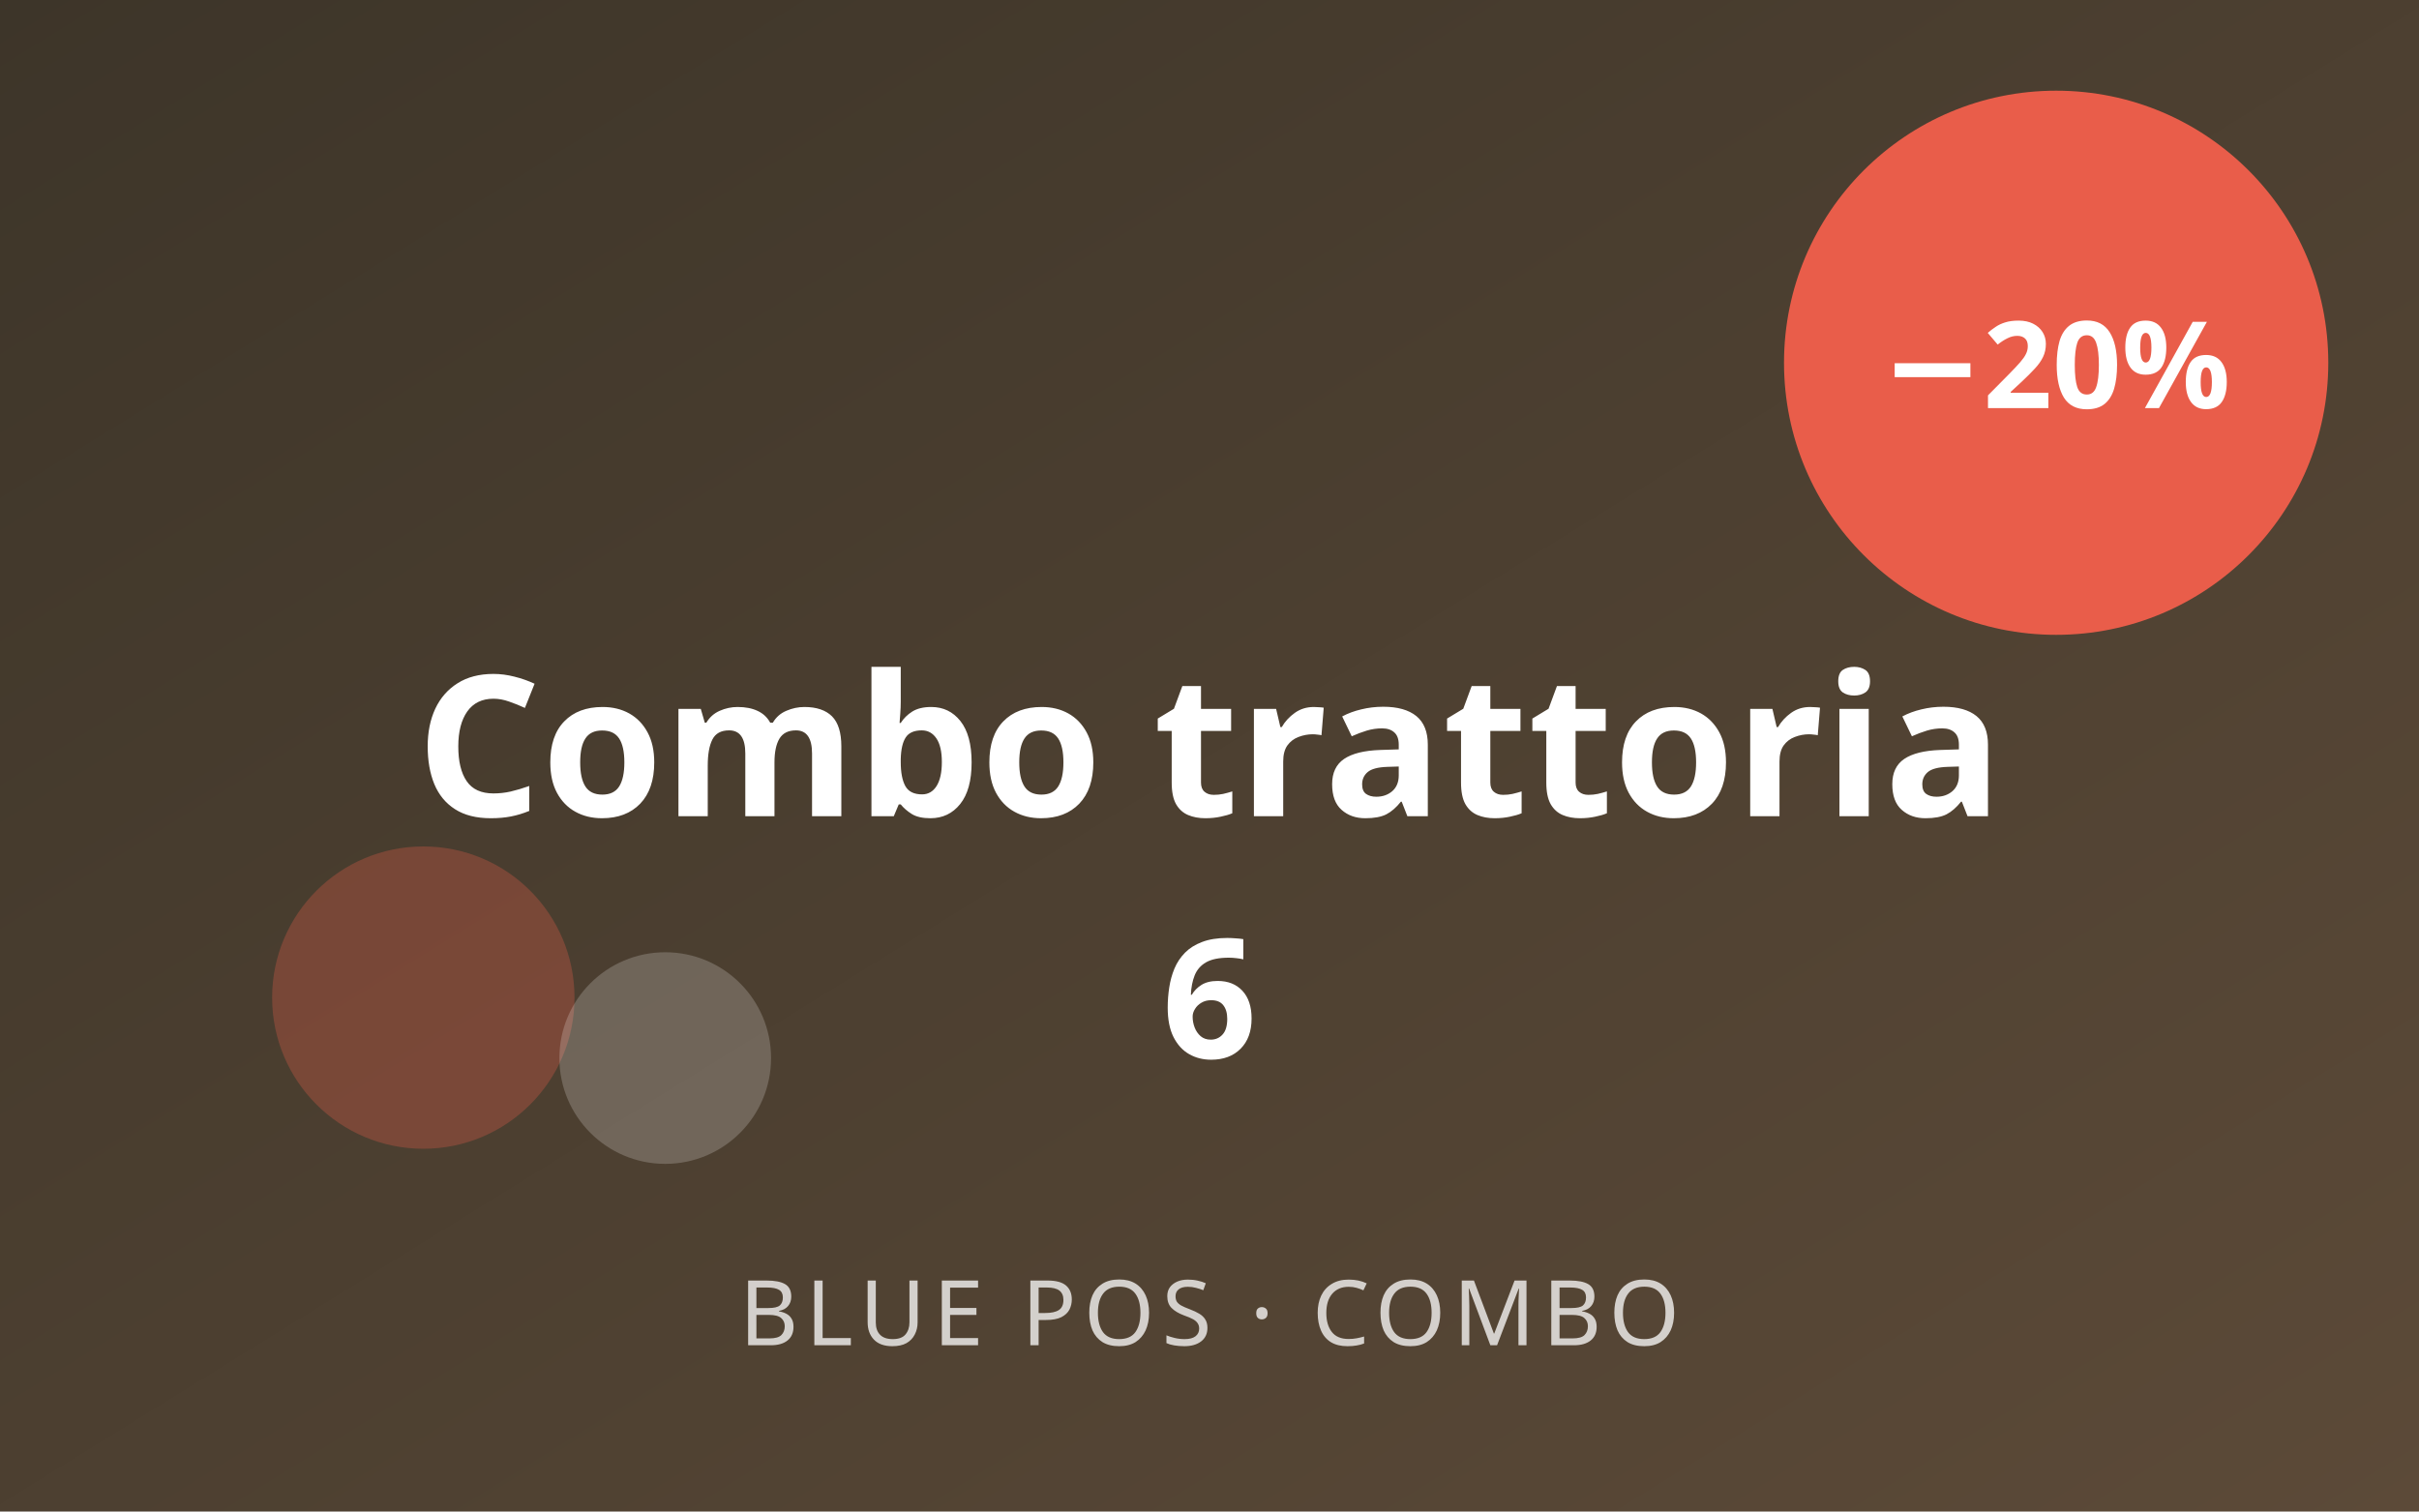
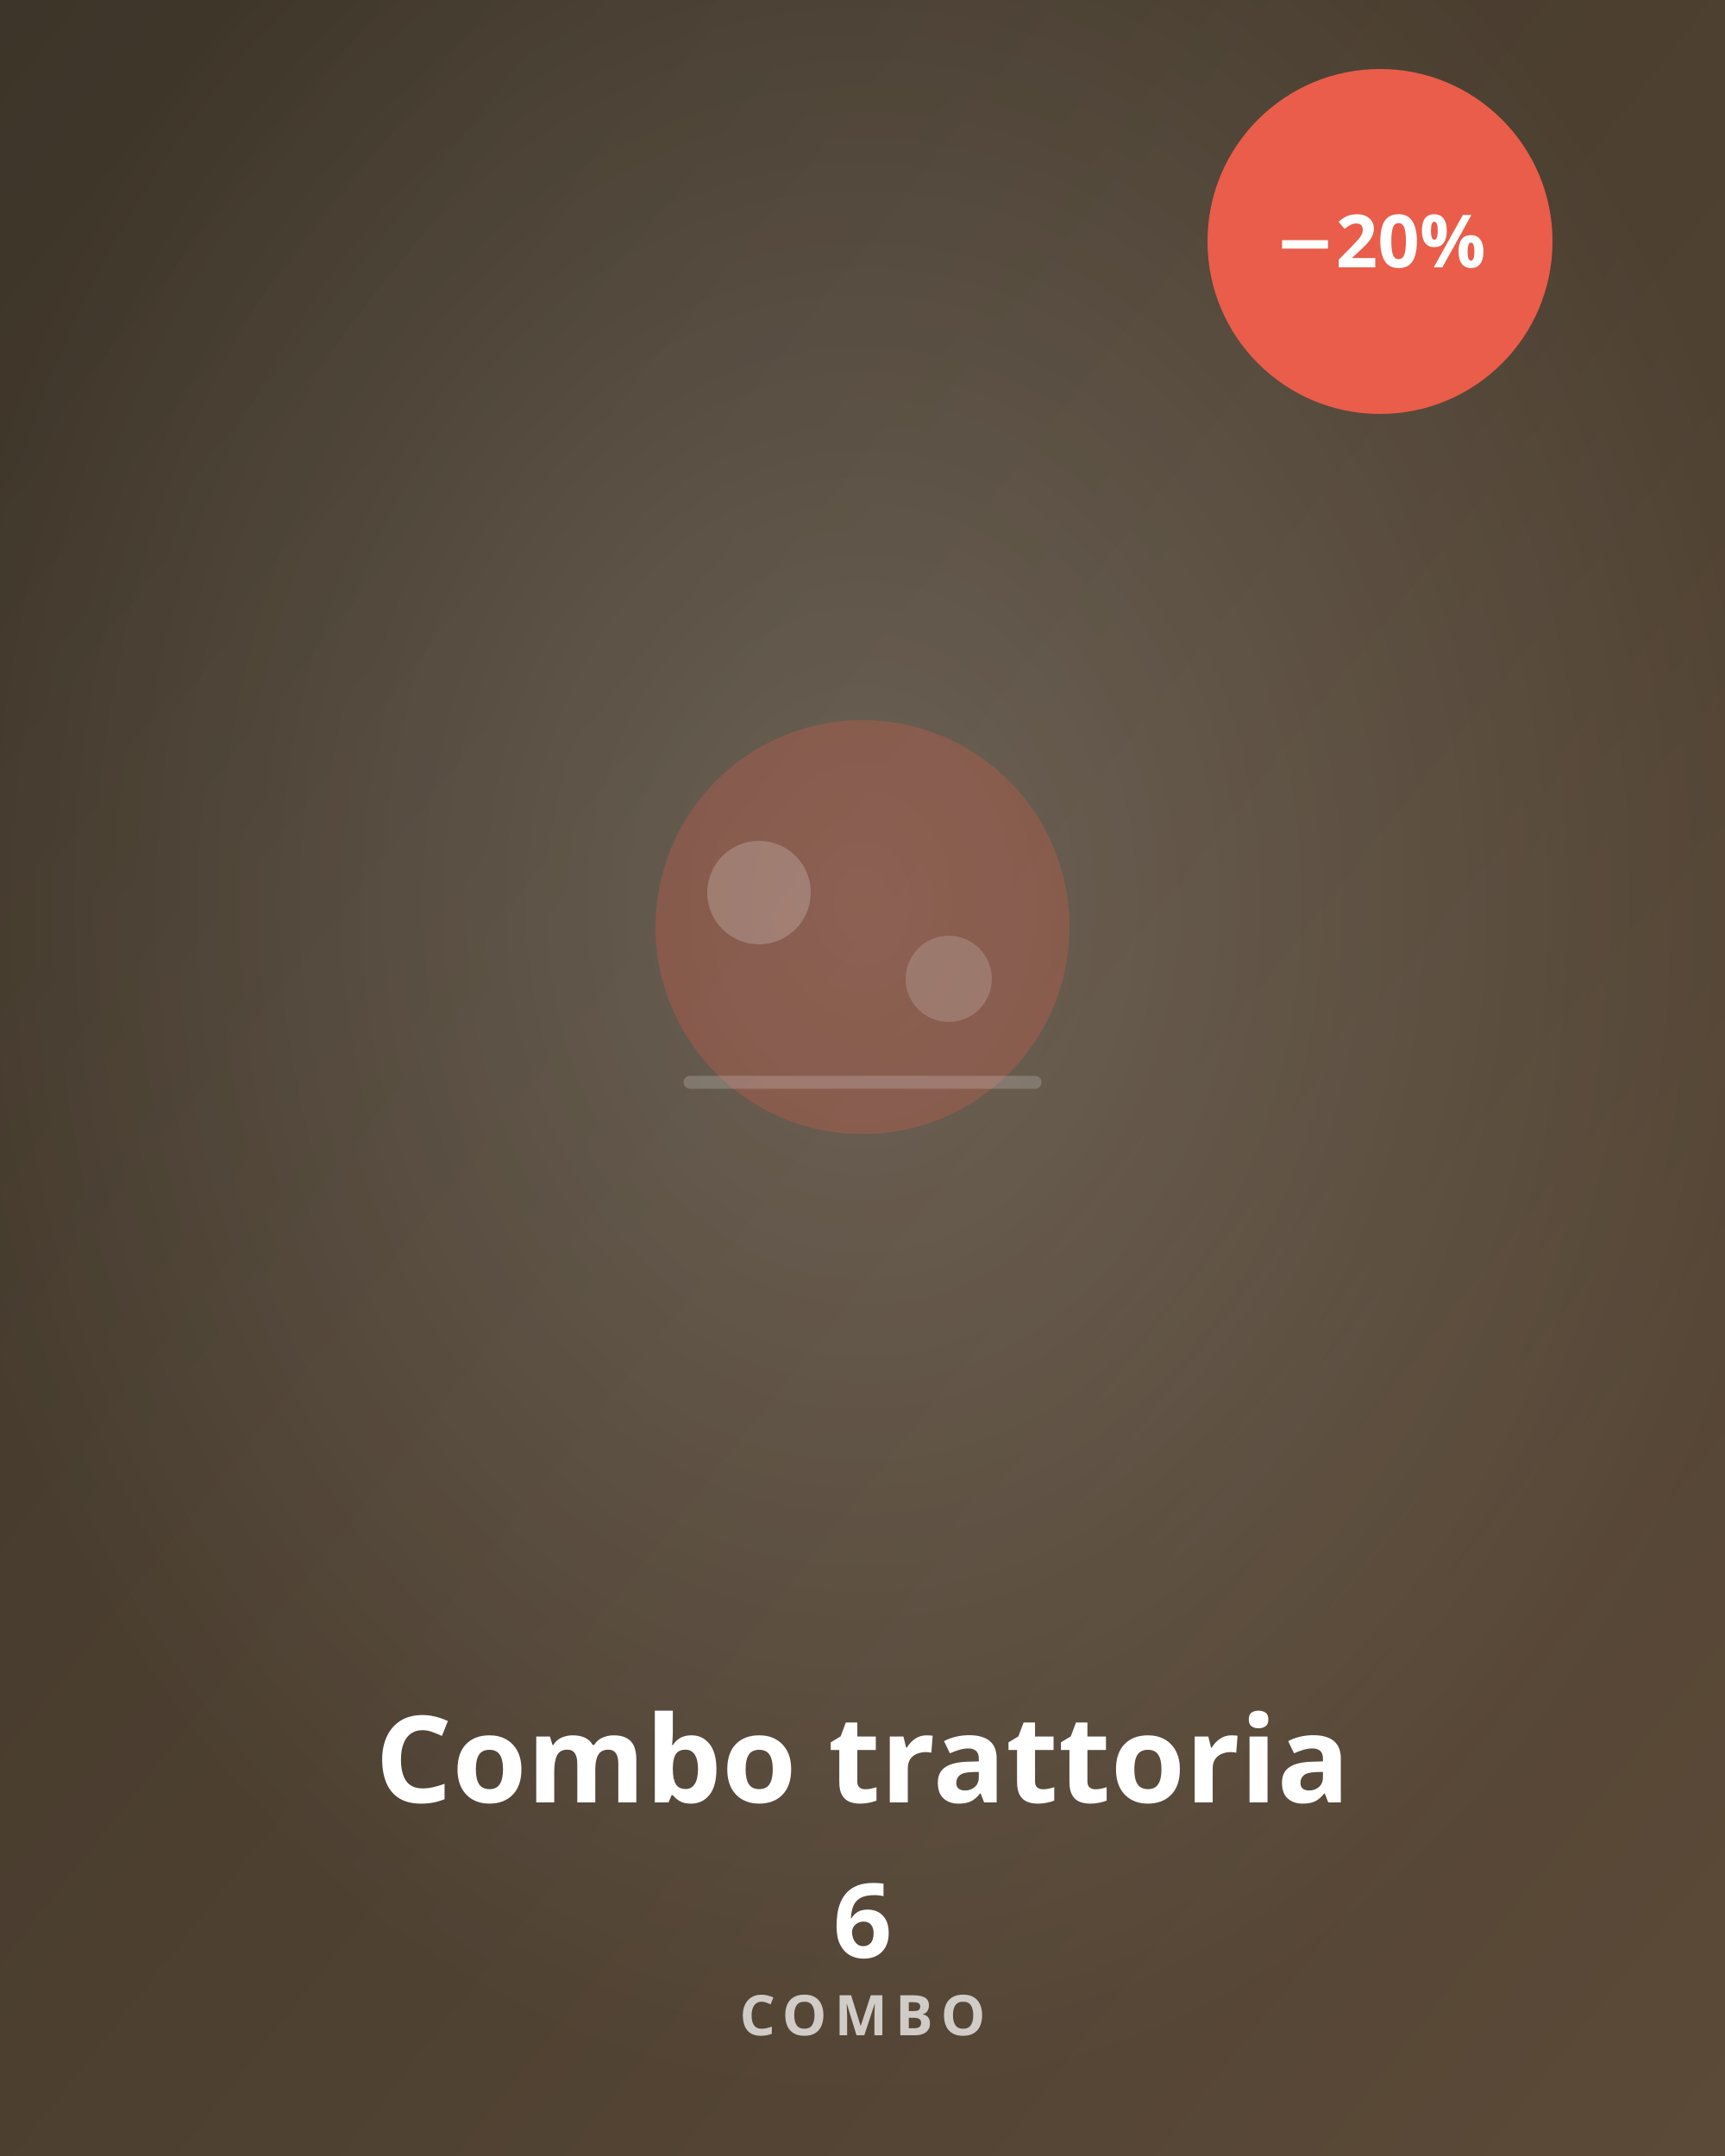
- <svg xmlns="http://www.w3.org/2000/svg" viewBox="0 0 320 200" role="img" aria-label="Combo trattoria 6">
+ <svg xmlns="http://www.w3.org/2000/svg" viewBox="0 0 400 500" role="img" aria-label="Combo trattoria 6">
  <defs>
    <linearGradient id="bg" x1="0%" y1="0%" x2="100%" y2="100%">
      <stop offset="0%" stop-color="#3d3529" />
      <stop offset="100%" stop-color="#5c4a38" />
    </linearGradient>
+     <radialGradient id="halo" cx="50%" cy="42%" r="55%">
+       <stop offset="0%" stop-color="#ffffff" stop-opacity="0.18" />
+       <stop offset="100%" stop-color="#ffffff" stop-opacity="0" />
+     </radialGradient>
  </defs>
-   <rect width="320" height="200" fill="url(#bg)" />
-   <circle cx="56" cy="132" r="20" fill="#e95d4a" opacity="0.3" />
-   <circle cx="88" cy="140" r="14" fill="#fff" opacity="0.2" />
-   <circle cx="272" cy="48" r="36" fill="#e95d4a" />
-   <text x="272" y="54" text-anchor="middle" fill="#fff" font-family="system-ui,sans-serif" font-size="16" font-weight="700">−20%</text>
-   <text x="160" y="108" text-anchor="middle" fill="#ffffff" font-family="system-ui,sans-serif" font-size="26" font-weight="700">Combo trattoria<tspan x="160" dy="32" font-size="22">6</tspan>
+   <rect width="400" height="500" fill="url(#bg)" />
+   <rect width="400" height="500" fill="url(#halo)" />
+   <g transform="translate(200 215)" opacity="0.92">
+     <circle r="48" fill="#e95d4a" opacity="0.28" />
+     <circle cx="-24" cy="-8" r="12" fill="#fff" opacity="0.22" />
+     <circle cx="20" cy="12" r="10" fill="#fff" opacity="0.18" />
+     <path d="M-40 36 H40" stroke="#fff" stroke-width="3" opacity="0.2" stroke-linecap="round" />
+   </g>
+   <g transform="translate(320 56)">
+     <circle r="40" fill="#e95d4a" />
+     <text y="6" text-anchor="middle" fill="#fff" font-family="system-ui,sans-serif" font-size="17" font-weight="700">−20%</text>
+   </g>
+   <text x="200" y="418" text-anchor="middle" fill="#ffffff" font-family="system-ui,sans-serif" font-size="28" font-weight="700">Combo trattoria<tspan x="200" dy="36" font-size="24">6</tspan>
  </text>
-   <text x="160" y="178" text-anchor="middle" fill="rgba(255,255,255,0.75)" font-family="system-ui,sans-serif" font-size="12" letter-spacing="0.08em">BLUE POS · COMBO</text>
+   <text x="200" y="472" text-anchor="middle" fill="rgba(255,255,255,0.72)" font-family="system-ui,sans-serif" font-size="13" font-weight="600" letter-spacing="0.14em">COMBO</text>
</svg>
